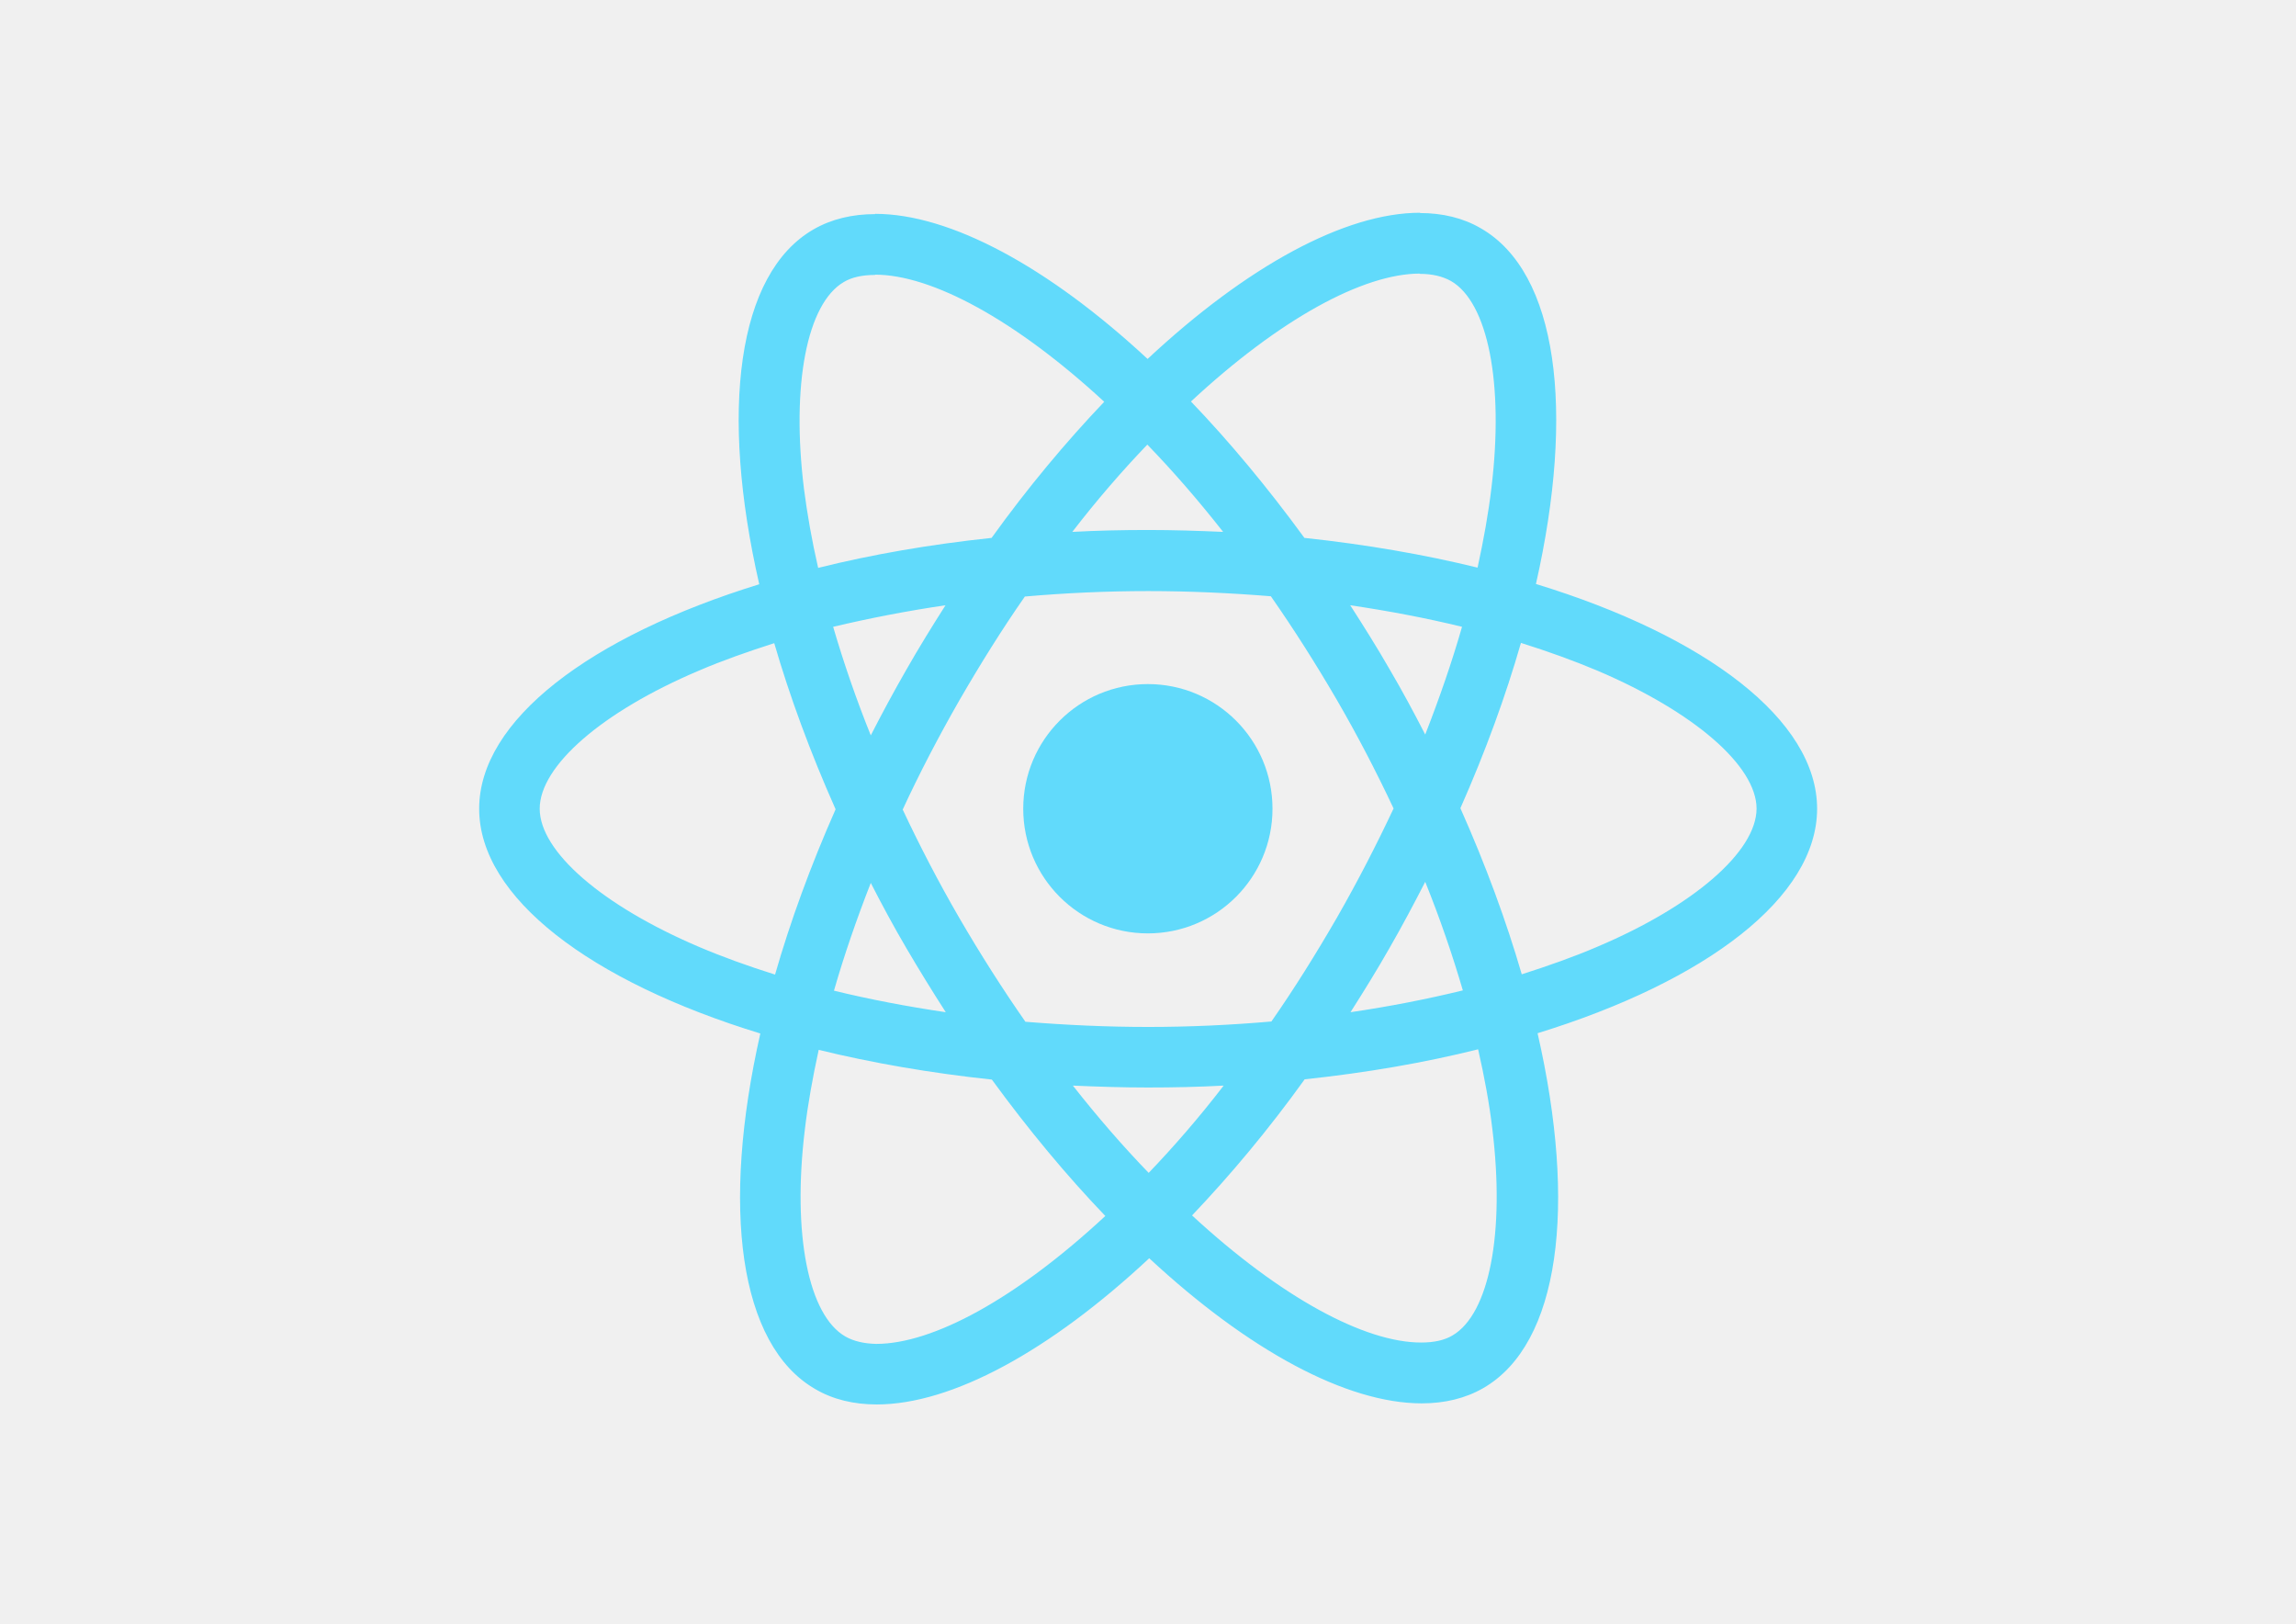
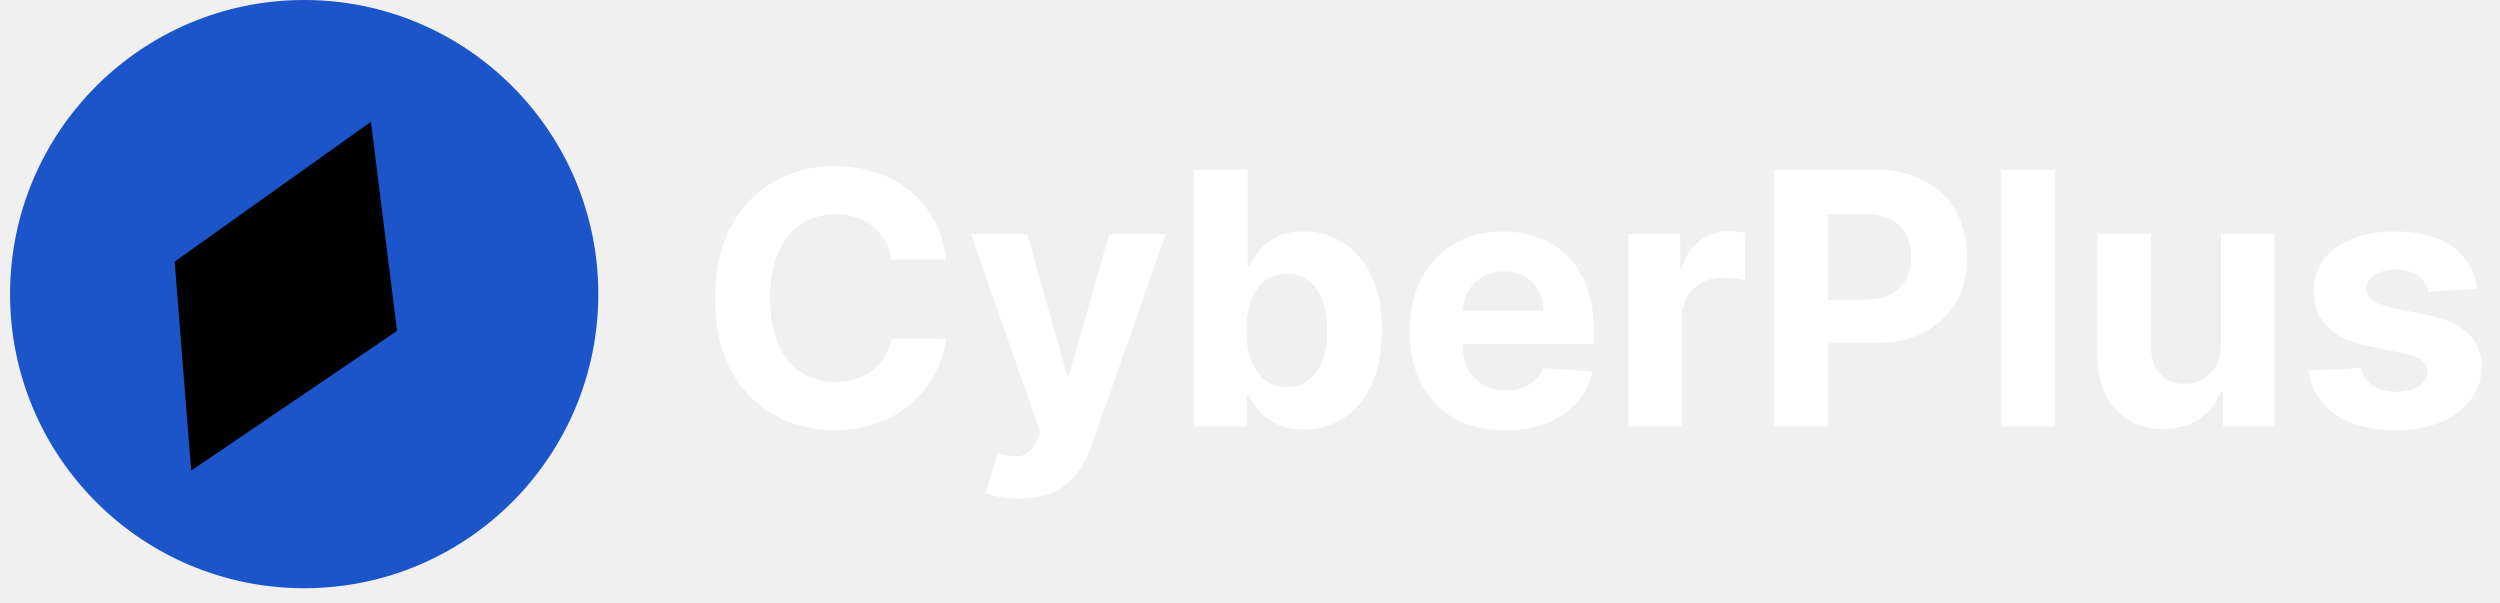
- <svg xmlns="http://www.w3.org/2000/svg" viewBox="0 0 841.9 595.3">
-   <g fill="#61DAFB">
-     <path d="M666.3 296.5c0-32.5-40.7-63.3-103.1-82.4 14.4-63.6 8-114.2-20.2-130.4-6.5-3.8-14.1-5.6-22.4-5.6v22.3c4.6 0 8.3.9 11.4 2.6 13.6 7.8 19.5 37.5 14.9 75.7-1.1 9.4-2.9 19.3-5.1 29.4-19.6-4.8-41-8.5-63.5-10.9-13.5-18.5-27.5-35.3-41.6-50 32.6-30.3 63.2-46.9 84-46.9V78c-27.5 0-63.5 19.6-99.9 53.6-36.4-33.8-72.4-53.2-99.9-53.2v22.3c20.7 0 51.4 16.5 84 46.6-14 14.7-28 31.4-41.3 49.9-22.6 2.4-44 6.1-63.6 11-2.3-10-4-19.7-5.2-29-4.7-38.2 1.1-67.9 14.6-75.8 3-1.8 6.9-2.6 11.5-2.6V78.5c-8.4 0-16 1.8-22.6 5.6-28.1 16.2-34.4 66.7-19.9 130.1-62.2 19.2-102.7 49.9-102.7 82.3 0 32.5 40.7 63.3 103.1 82.4-14.4 63.6-8 114.2 20.2 130.4 6.5 3.8 14.1 5.6 22.5 5.6 27.5 0 63.5-19.6 99.9-53.6 36.4 33.8 72.4 53.2 99.9 53.2 8.4 0 16-1.8 22.6-5.6 28.1-16.2 34.4-66.7 19.9-130.1 62-19.1 102.5-49.9 102.5-82.3zm-130.2-66.7c-3.7 12.9-8.3 26.2-13.5 39.5-4.1-8-8.4-16-13.1-24-4.6-8-9.5-15.8-14.4-23.4 14.2 2.1 27.9 4.7 41 7.9zm-45.8 106.5c-7.8 13.5-15.8 26.3-24.1 38.2-14.9 1.3-30 2-45.2 2-15.1 0-30.2-.7-45-1.9-8.3-11.9-16.4-24.6-24.2-38-7.6-13.1-14.5-26.4-20.8-39.8 6.2-13.4 13.2-26.8 20.7-39.9 7.8-13.5 15.8-26.3 24.1-38.2 14.9-1.3 30-2 45.2-2 15.1 0 30.2.7 45 1.9 8.3 11.9 16.4 24.6 24.2 38 7.6 13.1 14.5 26.4 20.8 39.8-6.3 13.4-13.2 26.8-20.7 39.9zm32.3-13c5.4 13.4 10 26.8 13.8 39.8-13.1 3.2-26.9 5.9-41.2 8 4.9-7.7 9.8-15.6 14.4-23.7 4.6-8 8.9-16.1 13-24.1zM421.2 430c-9.3-9.6-18.6-20.3-27.8-32 9 .4 18.2.7 27.5.7 9.4 0 18.7-.2 27.8-.7-9 11.7-18.3 22.4-27.5 32zm-74.4-58.9c-14.2-2.1-27.9-4.7-41-7.9 3.7-12.9 8.3-26.2 13.5-39.5 4.1 8 8.4 16 13.1 24 4.7 8 9.5 15.8 14.4 23.4zM420.7 163c9.3 9.6 18.6 20.3 27.8 32-9-.4-18.2-.7-27.5-.7-9.4 0-18.7.2-27.8.7 9-11.7 18.3-22.4 27.5-32zm-74 58.9c-4.9 7.7-9.8 15.6-14.4 23.7-4.6 8-8.9 16-13 24-5.4-13.4-10-26.8-13.8-39.8 13.1-3.1 26.9-5.8 41.2-7.9zm-90.5 125.2c-35.4-15.1-58.3-34.9-58.3-50.6 0-15.7 22.9-35.6 58.3-50.6 8.6-3.7 18-7 27.7-10.1 5.7 19.6 13.2 40 22.5 60.9-9.2 20.8-16.6 41.1-22.2 60.6-9.9-3.1-19.3-6.5-28-10.2zM310 490c-13.6-7.8-19.5-37.5-14.9-75.7 1.1-9.4 2.9-19.3 5.1-29.4 19.6 4.8 41 8.5 63.5 10.9 13.5 18.5 27.5 35.3 41.6 50-32.6 30.3-63.2 46.9-84 46.9-4.5-.1-8.3-1-11.3-2.7zm237.2-76.2c4.7 38.2-1.1 67.9-14.6 75.8-3 1.8-6.9 2.6-11.5 2.6-20.7 0-51.4-16.5-84-46.6 14-14.7 28-31.4 41.3-49.9 22.6-2.4 44-6.1 63.6-11 2.3 10.1 4.1 19.8 5.2 29.1zm38.5-66.7c-8.6 3.7-18 7-27.7 10.1-5.7-19.6-13.2-40-22.5-60.9 9.2-20.8 16.6-41.1 22.2-60.6 9.9 3.1 19.3 6.5 28.1 10.2 35.4 15.1 58.3 34.9 58.3 50.6-.1 15.7-23 35.6-58.4 50.6zM320.8 78.4z" />
-     <circle cx="420.9" cy="296.5" r="45.7" />
-     <path d="M520.5 78.1z" />
-   </g>
+ <svg xmlns="http://www.w3.org/2000/svg" width="170" height="41" viewBox="0 0 170 41" fill="none">
+   <path d="M64.328 17.656H60.595C60.527 17.173 60.387 16.744 60.177 16.369C59.967 15.989 59.697 15.665 59.367 15.398C59.038 15.131 58.657 14.926 58.225 14.784C57.799 14.642 57.336 14.571 56.836 14.571C55.933 14.571 55.146 14.796 54.475 15.244C53.805 15.688 53.285 16.335 52.916 17.188C52.547 18.034 52.362 19.062 52.362 20.273C52.362 21.517 52.547 22.562 52.916 23.409C53.291 24.256 53.814 24.895 54.484 25.327C55.154 25.759 55.93 25.974 56.811 25.974C57.305 25.974 57.762 25.909 58.183 25.778C58.609 25.648 58.987 25.457 59.316 25.207C59.646 24.952 59.919 24.642 60.135 24.278C60.356 23.915 60.51 23.5 60.595 23.034L64.328 23.051C64.231 23.852 63.99 24.625 63.603 25.369C63.223 26.108 62.709 26.77 62.061 27.355C61.419 27.935 60.652 28.395 59.76 28.736C58.873 29.071 57.87 29.239 56.751 29.239C55.194 29.239 53.802 28.886 52.575 28.182C51.353 27.477 50.387 26.457 49.677 25.122C48.973 23.787 48.62 22.171 48.62 20.273C48.62 18.369 48.978 16.75 49.694 15.415C50.41 14.079 51.382 13.062 52.609 12.364C53.836 11.659 55.217 11.307 56.751 11.307C57.762 11.307 58.7 11.449 59.564 11.733C60.433 12.017 61.203 12.432 61.873 12.977C62.544 13.517 63.089 14.179 63.51 14.963C63.936 15.747 64.209 16.645 64.328 17.656ZM69.311 33.909C68.851 33.909 68.419 33.872 68.016 33.798C67.618 33.73 67.289 33.642 67.027 33.534L67.846 30.824C68.272 30.954 68.655 31.026 68.996 31.037C69.343 31.048 69.641 30.969 69.891 30.798C70.147 30.628 70.354 30.338 70.513 29.929L70.726 29.375L66.03 15.909H69.848L72.559 25.523H72.695L75.431 15.909H79.275L74.186 30.415C73.942 31.119 73.61 31.733 73.189 32.256C72.775 32.784 72.249 33.19 71.613 33.474C70.976 33.764 70.209 33.909 69.311 33.909ZM81.201 29V11.546H84.831V18.108H84.942C85.101 17.756 85.331 17.398 85.632 17.034C85.939 16.665 86.337 16.358 86.826 16.114C87.32 15.864 87.934 15.739 88.666 15.739C89.621 15.739 90.502 15.989 91.309 16.489C92.115 16.983 92.76 17.73 93.243 18.73C93.726 19.724 93.968 20.972 93.968 22.472C93.968 23.932 93.732 25.165 93.26 26.171C92.794 27.171 92.158 27.929 91.351 28.446C90.55 28.957 89.652 29.213 88.658 29.213C87.954 29.213 87.354 29.097 86.86 28.864C86.371 28.631 85.971 28.338 85.658 27.986C85.346 27.628 85.107 27.267 84.942 26.903H84.78V29H81.201ZM84.755 22.454C84.755 23.233 84.863 23.912 85.079 24.491C85.294 25.071 85.607 25.523 86.016 25.847C86.425 26.165 86.922 26.324 87.507 26.324C88.098 26.324 88.598 26.162 89.007 25.838C89.416 25.509 89.726 25.054 89.936 24.474C90.152 23.889 90.26 23.216 90.26 22.454C90.26 21.699 90.155 21.034 89.945 20.46C89.735 19.886 89.425 19.438 89.016 19.114C88.607 18.79 88.104 18.628 87.507 18.628C86.916 18.628 86.416 18.784 86.007 19.097C85.604 19.409 85.294 19.852 85.079 20.426C84.863 21 84.755 21.676 84.755 22.454ZM102.356 29.256C101.01 29.256 99.85 28.983 98.879 28.438C97.913 27.886 97.169 27.108 96.646 26.102C96.123 25.091 95.862 23.895 95.862 22.514C95.862 21.168 96.123 19.986 96.646 18.969C97.169 17.952 97.904 17.159 98.853 16.591C99.808 16.023 100.927 15.739 102.211 15.739C103.075 15.739 103.879 15.878 104.623 16.156C105.373 16.429 106.027 16.841 106.583 17.392C107.146 17.943 107.583 18.636 107.896 19.472C108.208 20.301 108.365 21.273 108.365 22.386V23.384H97.311V21.134H104.947C104.947 20.611 104.833 20.148 104.606 19.744C104.379 19.341 104.064 19.026 103.66 18.798C103.262 18.565 102.799 18.449 102.271 18.449C101.72 18.449 101.231 18.577 100.805 18.832C100.385 19.082 100.055 19.421 99.816 19.847C99.578 20.267 99.456 20.736 99.45 21.253V23.392C99.45 24.04 99.569 24.599 99.808 25.071C100.052 25.543 100.396 25.906 100.839 26.162C101.282 26.418 101.808 26.546 102.416 26.546C102.819 26.546 103.189 26.489 103.524 26.375C103.859 26.261 104.146 26.091 104.385 25.864C104.623 25.636 104.805 25.358 104.93 25.028L108.288 25.25C108.118 26.057 107.768 26.761 107.24 27.364C106.717 27.96 106.041 28.426 105.211 28.761C104.387 29.091 103.436 29.256 102.356 29.256ZM110.734 29V15.909H114.254V18.193H114.39C114.629 17.381 115.029 16.767 115.592 16.352C116.154 15.932 116.802 15.722 117.535 15.722C117.717 15.722 117.913 15.733 118.123 15.756C118.333 15.778 118.518 15.81 118.677 15.849V19.071C118.507 19.02 118.271 18.974 117.97 18.935C117.669 18.895 117.393 18.875 117.143 18.875C116.609 18.875 116.132 18.991 115.711 19.224C115.297 19.452 114.967 19.77 114.723 20.179C114.484 20.588 114.365 21.06 114.365 21.594V29H110.734ZM120.623 29V11.546H127.509C128.833 11.546 129.961 11.798 130.892 12.304C131.824 12.804 132.534 13.5 133.023 14.392C133.517 15.278 133.765 16.301 133.765 17.46C133.765 18.619 133.515 19.642 133.015 20.528C132.515 21.415 131.79 22.105 130.841 22.599C129.898 23.094 128.756 23.341 127.415 23.341H123.026V20.384H126.819C127.529 20.384 128.114 20.261 128.574 20.017C129.04 19.767 129.387 19.423 129.614 18.986C129.847 18.543 129.963 18.034 129.963 17.46C129.963 16.881 129.847 16.375 129.614 15.943C129.387 15.506 129.04 15.168 128.574 14.929C128.108 14.685 127.517 14.562 126.801 14.562H124.313V29H120.623ZM139.724 11.546V29H136.093V11.546H139.724ZM151.027 23.426V15.909H154.658V29H151.172V26.622H151.036C150.74 27.389 150.249 28.006 149.561 28.472C148.88 28.938 148.047 29.171 147.064 29.171C146.189 29.171 145.419 28.972 144.755 28.574C144.09 28.176 143.57 27.611 143.195 26.878C142.826 26.145 142.638 25.267 142.632 24.244V15.909H146.263V23.597C146.269 24.369 146.476 24.98 146.885 25.429C147.294 25.878 147.843 26.102 148.53 26.102C148.968 26.102 149.377 26.003 149.757 25.804C150.138 25.599 150.445 25.298 150.678 24.901C150.917 24.503 151.033 24.011 151.027 23.426ZM168.454 19.642L165.13 19.847C165.074 19.562 164.951 19.307 164.764 19.079C164.576 18.847 164.329 18.662 164.022 18.526C163.721 18.384 163.36 18.312 162.94 18.312C162.377 18.312 161.903 18.432 161.517 18.671C161.13 18.903 160.937 19.216 160.937 19.608C160.937 19.921 161.062 20.185 161.312 20.401C161.562 20.616 161.991 20.79 162.599 20.921L164.968 21.398C166.241 21.659 167.19 22.079 167.815 22.659C168.44 23.239 168.752 24 168.752 24.943C168.752 25.801 168.5 26.554 167.994 27.202C167.494 27.849 166.806 28.355 165.931 28.719C165.062 29.077 164.059 29.256 162.923 29.256C161.19 29.256 159.809 28.895 158.781 28.173C157.758 27.446 157.159 26.457 156.983 25.207L160.554 25.02C160.662 25.548 160.923 25.952 161.338 26.23C161.752 26.503 162.284 26.639 162.931 26.639C163.568 26.639 164.079 26.517 164.466 26.273C164.858 26.023 165.056 25.702 165.062 25.31C165.056 24.98 164.917 24.71 164.645 24.5C164.372 24.284 163.951 24.119 163.383 24.006L161.116 23.554C159.838 23.298 158.886 22.855 158.261 22.224C157.642 21.594 157.332 20.79 157.332 19.812C157.332 18.972 157.559 18.247 158.014 17.639C158.474 17.031 159.119 16.562 159.949 16.233C160.784 15.903 161.761 15.739 162.88 15.739C164.534 15.739 165.835 16.088 166.784 16.787C167.738 17.486 168.295 18.438 168.454 19.642Z" fill="white" />
+   <circle cx="21" cy="20" r="16" fill="black" />
+   <path fill-rule="evenodd" clip-rule="evenodd" d="M20.684 40C31.729 40 40.684 31.046 40.684 20C40.684 8.954 31.729 0 20.684 0C9.638 0 0.684 8.954 0.684 20C0.684 31.046 9.638 40 20.684 40ZM25.224 8.281L11.877 17.79L13 32L27 22.5L25.224 8.281Z" fill="#1C55C9" />
</svg>
